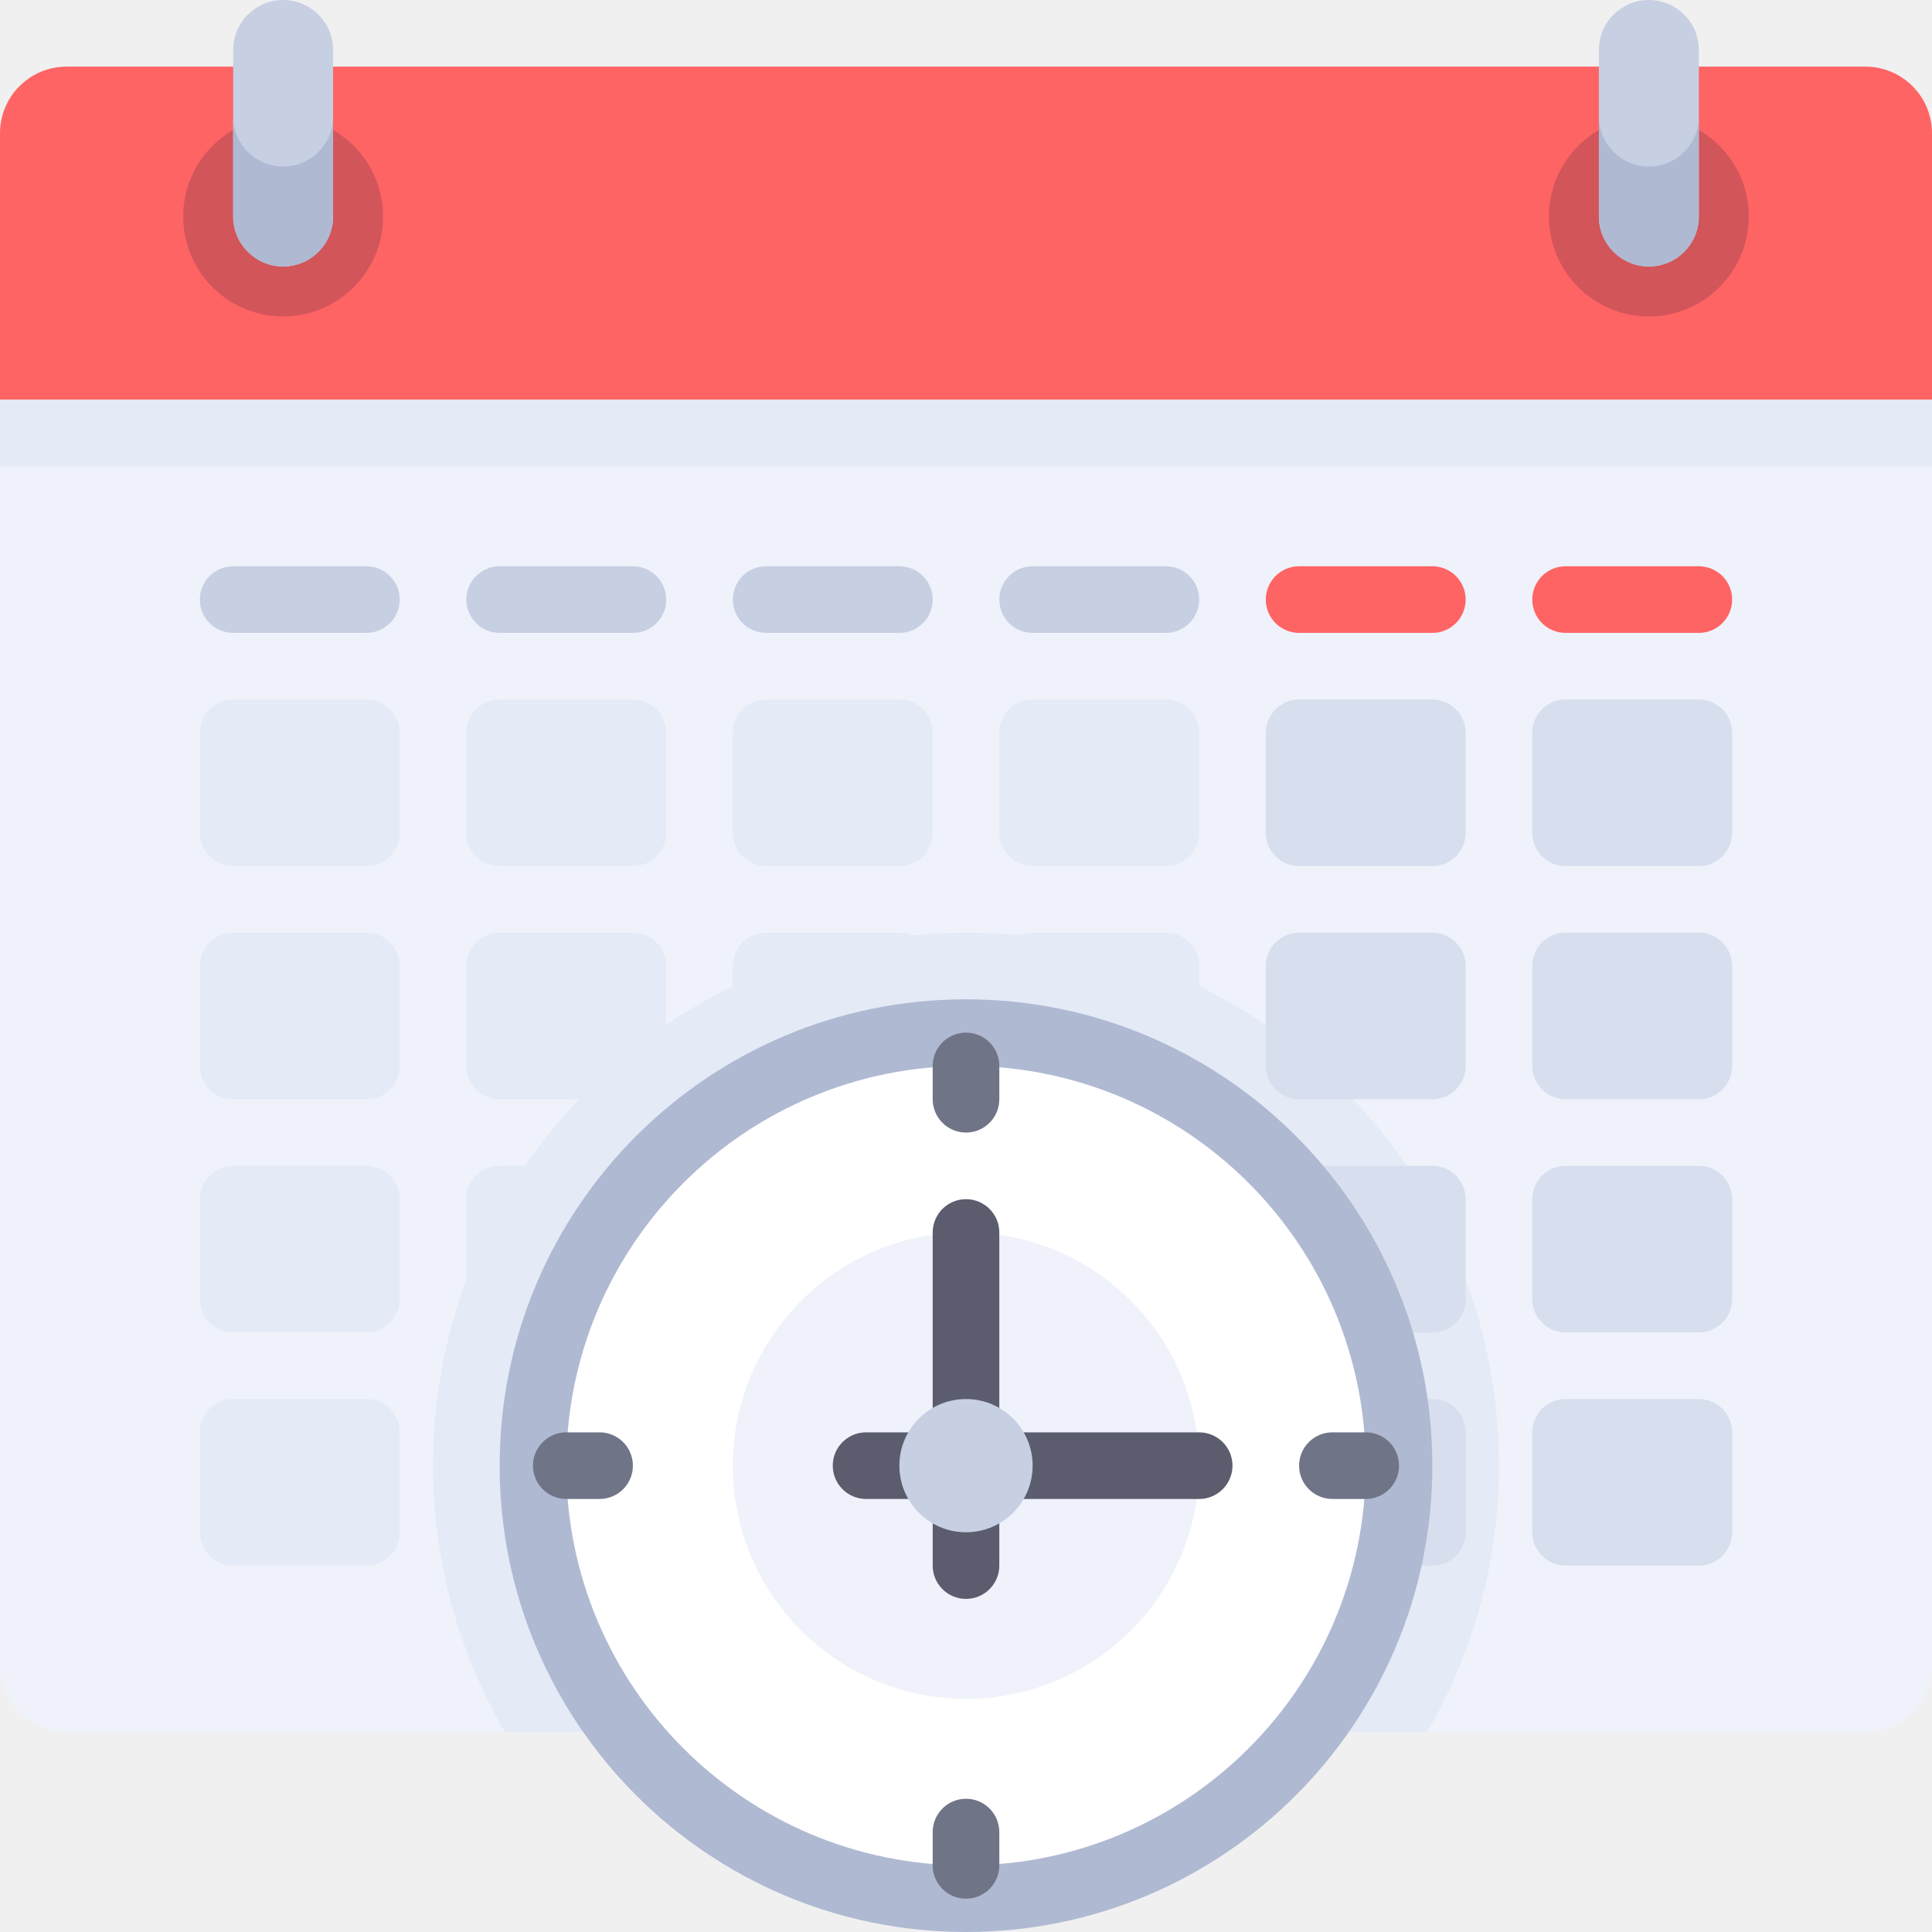
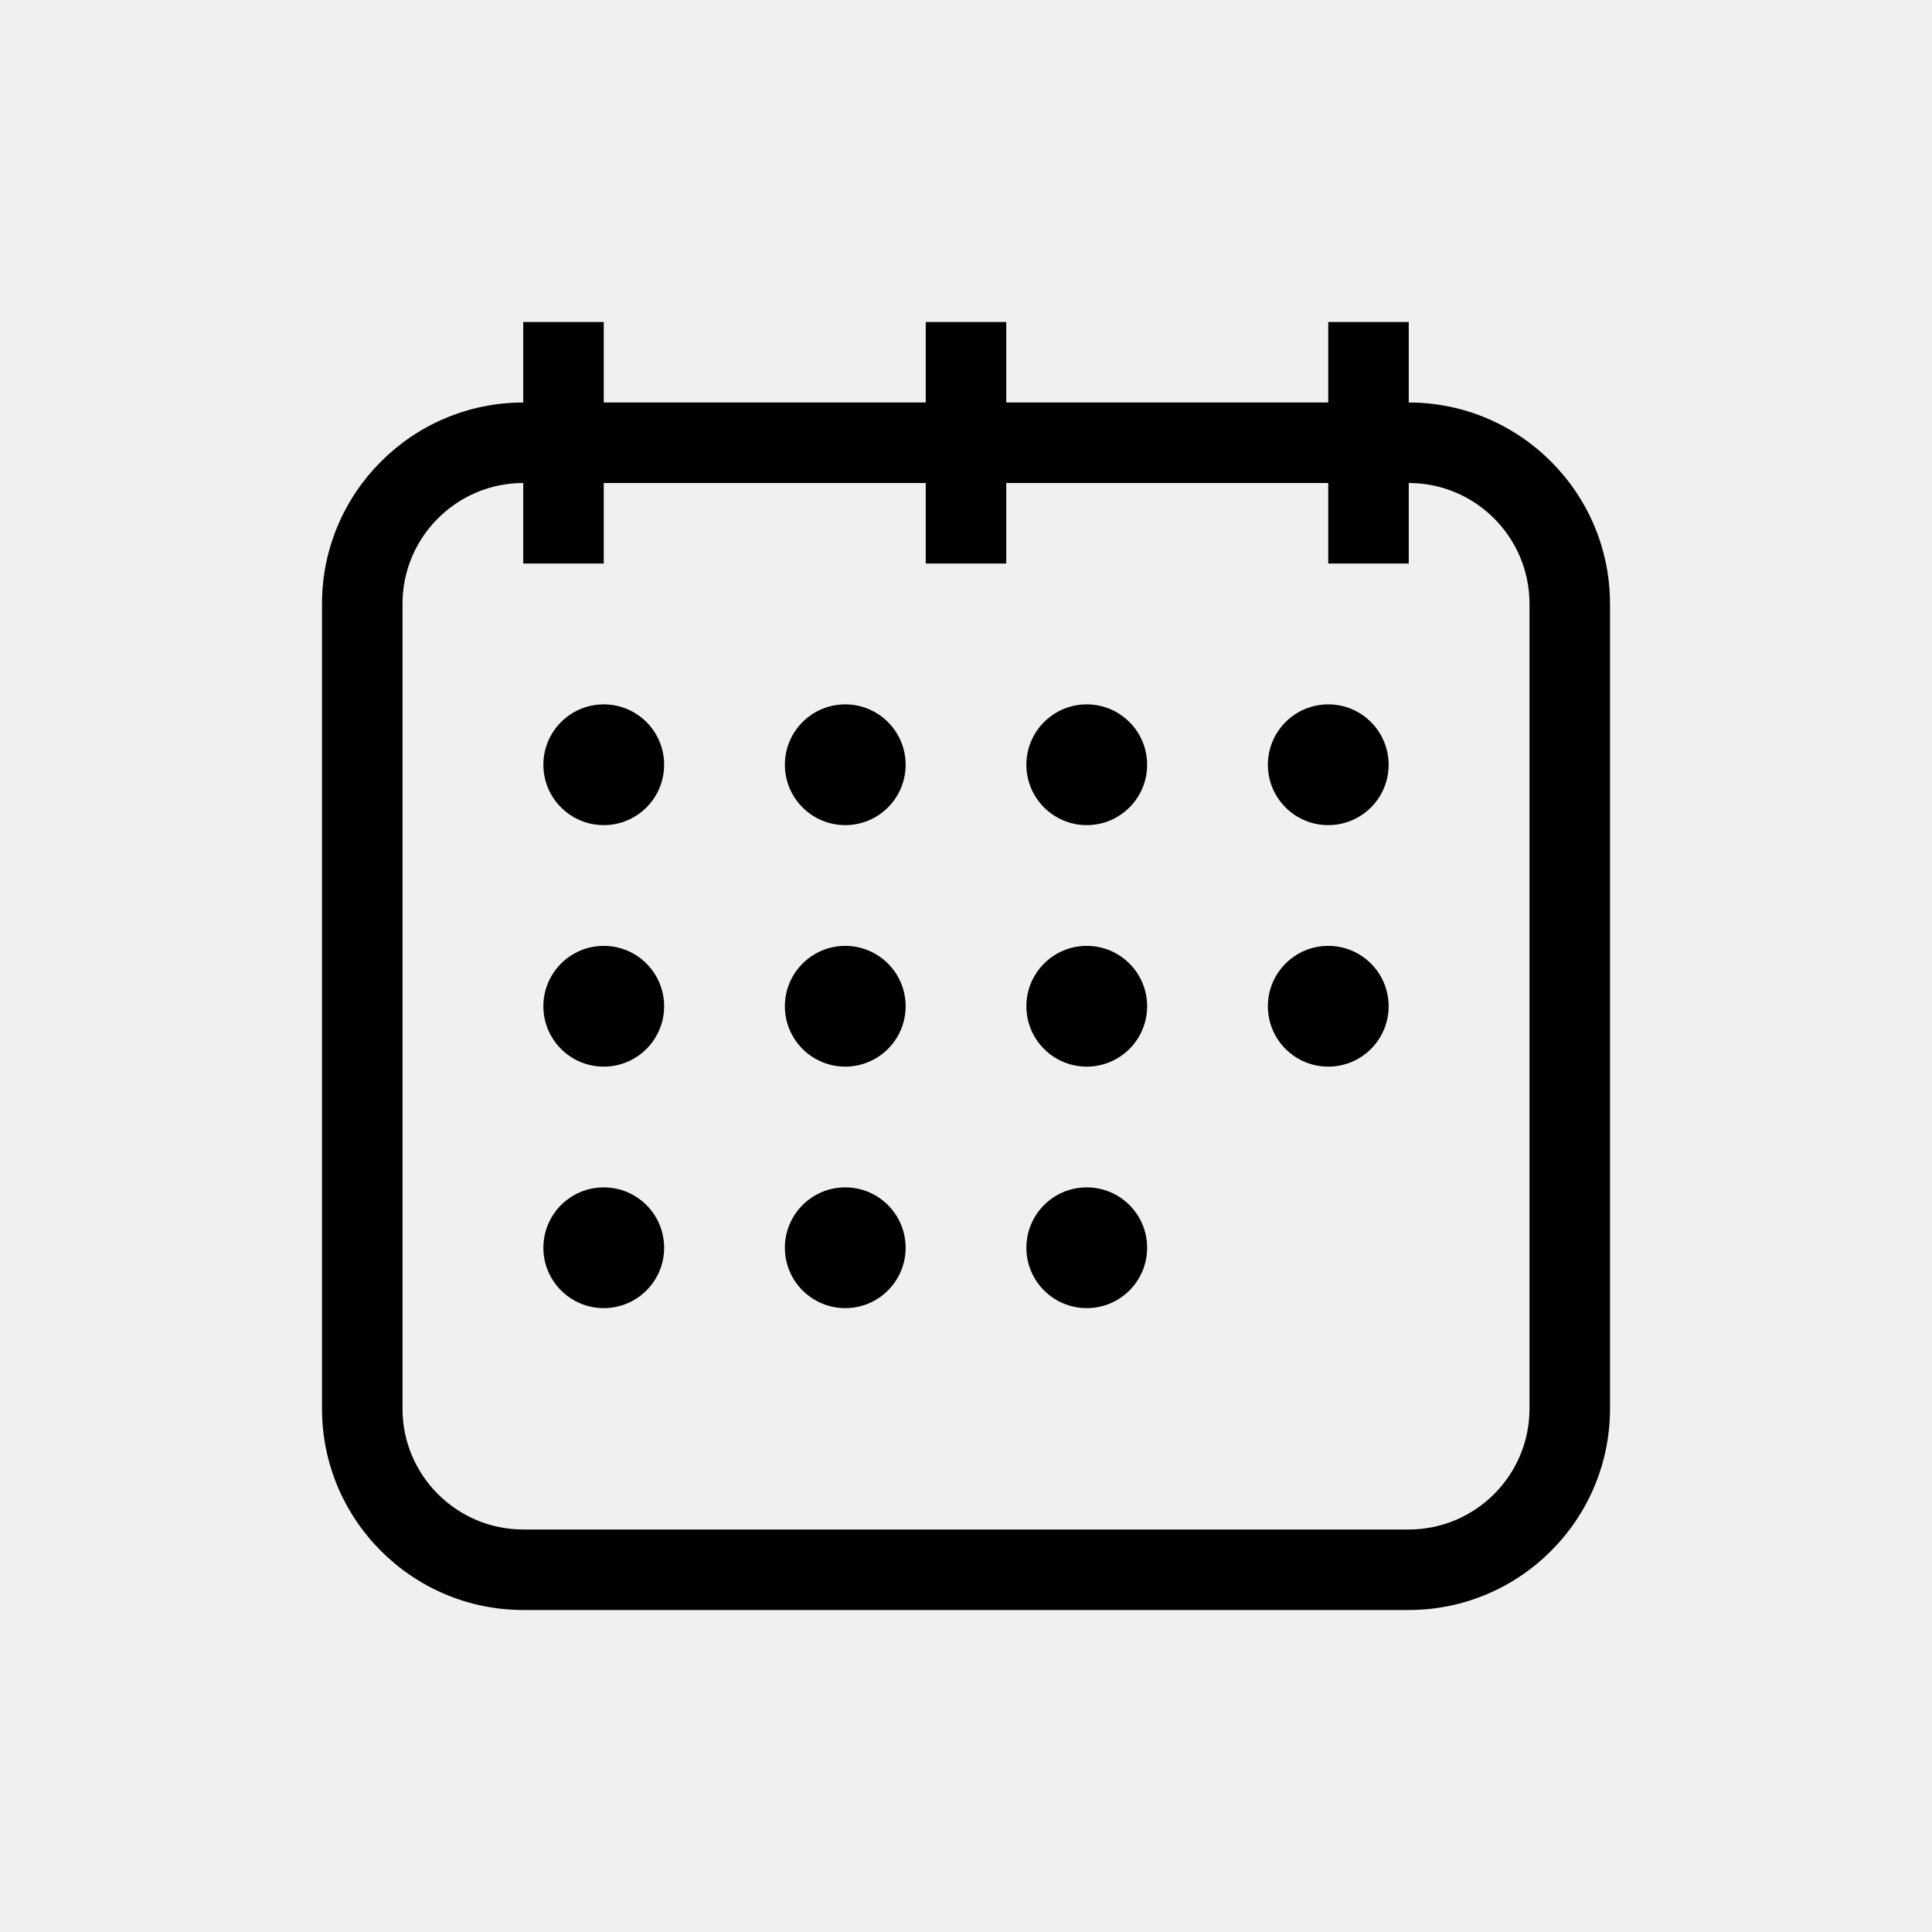
- <svg xmlns="http://www.w3.org/2000/svg" version="1.1" id="Layer_1" x="0px" y="0px" viewBox="0 0 512 512" style="enable-background:new 0 0 512 512;" xml:space="preserve">
-   <path style="fill:#EFF2FA;" d="M494.345,459.034H17.655C7.904,459.034,0,451.13,0,441.379V35.31c0-9.751,7.904-17.655,17.655-17.655  h476.69c9.751,0,17.655,7.904,17.655,17.655v406.069C512,451.129,504.095,459.034,494.345,459.034z" />
-   <path style="fill:#E4EAF6;" d="M378.191,459.034c12.044-20.791,19.05-44.864,19.05-70.621c0-78.005-63.236-141.241-141.241-141.241  s-141.241,63.236-141.241,141.241c0,25.757,7.006,49.829,19.05,70.621H378.191z" />
-   <path style="fill:#FF6464;" d="M512,105.931H0V35.31c0-9.751,7.904-17.655,17.655-17.655h476.69c9.751,0,17.655,7.904,17.655,17.655  V105.931z" />
-   <rect y="105.931" style="fill:#E4EAF6;" width="512" height="17.655" />
-   <circle style="fill:#D2555A;" cx="75.034" cy="57.379" r="26.483" />
-   <path style="fill:#C7CFE2;" d="M75.034,70.621L75.034,70.621c-7.313,0-13.241-5.929-13.241-13.241V13.241  C61.793,5.929,67.722,0,75.034,0l0,0c7.313,0,13.241,5.929,13.241,13.241v44.138C88.276,64.692,82.347,70.621,75.034,70.621z" />
-   <path style="fill:#AFB9D2;" d="M75.034,44.138c-7.313,0-13.241-5.929-13.241-13.241v26.483c0,7.313,5.929,13.241,13.241,13.241  c7.313,0,13.241-5.929,13.241-13.241V30.897C88.276,38.209,82.347,44.138,75.034,44.138z" />
-   <circle style="fill:#D2555A;" cx="436.966" cy="57.379" r="26.483" />
-   <path style="fill:#C7CFE2;" d="M436.966,70.621L436.966,70.621c-7.313,0-13.241-5.929-13.241-13.241V13.241  C423.724,5.929,429.653,0,436.966,0l0,0c7.313,0,13.241,5.929,13.241,13.241v44.138C450.207,64.692,444.278,70.621,436.966,70.621z" />
-   <path style="fill:#AFB9D2;" d="M436.966,44.138c-7.313,0-13.241-5.929-13.241-13.241v26.483c0,7.313,5.929,13.241,13.241,13.241  s13.241-5.929,13.241-13.241V30.897C450.207,38.209,444.278,44.138,436.966,44.138z" />
+ <svg xmlns="http://www.w3.org/2000/svg" id="Calendar" enable-background="new 0 0 300 300" height="512" viewBox="0 0 300 300" width="512">
  <g>
-     <path style="fill:#E4EAF6;" d="M97.103,229.517h-35.31c-4.875,0-8.828-3.953-8.828-8.828v-26.483c0-4.875,3.953-8.828,8.828-8.828   h35.31c4.875,0,8.828,3.953,8.828,8.828v26.483C105.931,225.565,101.978,229.517,97.103,229.517z" />
-     <path style="fill:#E4EAF6;" d="M167.724,229.517h-35.31c-4.875,0-8.828-3.953-8.828-8.828v-26.483c0-4.875,3.953-8.828,8.828-8.828   h35.31c4.875,0,8.828,3.953,8.828,8.828v26.483C176.552,225.565,172.599,229.517,167.724,229.517z" />
-     <path style="fill:#E4EAF6;" d="M238.345,229.517h-35.31c-4.875,0-8.828-3.953-8.828-8.828v-26.483c0-4.875,3.953-8.828,8.828-8.828   h35.31c4.875,0,8.828,3.953,8.828,8.828v26.483C247.172,225.565,243.22,229.517,238.345,229.517z" />
-     <path style="fill:#E4EAF6;" d="M308.966,229.517h-35.31c-4.875,0-8.828-3.953-8.828-8.828v-26.483c0-4.875,3.953-8.828,8.828-8.828   h35.31c4.875,0,8.828,3.953,8.828,8.828v26.483C317.793,225.565,313.841,229.517,308.966,229.517z" />
+     <path d="m218.75 62.5v-12.5h-12.5v12.5h-50v-12.5h-12.5v12.5h-50v-12.5h-12.5v12.5c-17.23 0-31.25 14.02-31.25 31.25v125c0 17.23 14.02 31.25 31.25 31.25h137.5c17.23 0 31.25-14.02 31.25-31.25v-125c0-17.23-14.02-31.25-31.25-31.25zm18.75 156.25c0 10.339-8.411 18.75-18.75 18.75h-137.5c-10.339 0-18.75-8.411-18.75-18.75v-125c0-10.339 8.411-18.75 18.75-18.75v12.5h12.5v-12.5h50v12.5h12.5v-12.5h50v12.5h12.5v-12.5c10.339 0 18.75 8.411 18.75 18.75z" />
+     <circle cx="93.751" cy="118.75" r="9.375" />
+     <circle cx="131.251" cy="118.75" r="9.375" />
+     <circle cx="168.751" cy="118.75" r="9.375" />
+     <circle cx="206.251" cy="118.75" r="9.375" />
+     <circle cx="93.751" cy="156.25" r="9.375" />
+     <circle cx="131.251" cy="156.25" r="9.375" />
+     <circle cx="168.751" cy="156.25" r="9.375" />
+     <circle cx="206.251" cy="156.25" r="9.375" />
+     <circle cx="93.751" cy="193.75" r="9.375" />
+     <circle cx="131.251" cy="193.75" r="9.375" />
+     <circle cx="168.751" cy="193.75" r="9.375" />
  </g>
-   <g>
-     <path style="fill:#D7DEED;" d="M379.586,229.517h-35.31c-4.875,0-8.828-3.953-8.828-8.828v-26.483c0-4.875,3.953-8.828,8.828-8.828   h35.31c4.875,0,8.828,3.953,8.828,8.828v26.483C388.414,225.565,384.461,229.517,379.586,229.517z" />
-     <path style="fill:#D7DEED;" d="M450.207,229.517h-35.31c-4.875,0-8.828-3.953-8.828-8.828v-26.483c0-4.875,3.953-8.828,8.828-8.828   h35.31c4.875,0,8.828,3.953,8.828,8.828v26.483C459.034,225.565,455.082,229.517,450.207,229.517z" />
-   </g>
-   <g>
-     <path style="fill:#C7CFE2;" d="M97.103,167.724h-35.31c-4.875,0-8.828-3.953-8.828-8.828l0,0c0-4.875,3.953-8.828,8.828-8.828   h35.31c4.875,0,8.828,3.953,8.828,8.828l0,0C105.931,163.772,101.978,167.724,97.103,167.724z" />
-     <path style="fill:#C7CFE2;" d="M167.724,167.724h-35.31c-4.875,0-8.828-3.953-8.828-8.828l0,0c0-4.875,3.953-8.828,8.828-8.828   h35.31c4.875,0,8.828,3.953,8.828,8.828l0,0C176.552,163.772,172.599,167.724,167.724,167.724z" />
-     <path style="fill:#C7CFE2;" d="M238.345,167.724h-35.31c-4.875,0-8.828-3.953-8.828-8.828l0,0c0-4.875,3.953-8.828,8.828-8.828   h35.31c4.875,0,8.828,3.953,8.828,8.828l0,0C247.172,163.772,243.22,167.724,238.345,167.724z" />
-     <path style="fill:#C7CFE2;" d="M308.966,167.724h-35.31c-4.875,0-8.828-3.953-8.828-8.828l0,0c0-4.875,3.953-8.828,8.828-8.828   h35.31c4.875,0,8.828,3.953,8.828,8.828l0,0C317.793,163.772,313.841,167.724,308.966,167.724z" />
-   </g>
-   <g>
-     <path style="fill:#FF6464;" d="M379.586,167.724h-35.31c-4.875,0-8.828-3.953-8.828-8.828l0,0c0-4.875,3.953-8.828,8.828-8.828   h35.31c4.875,0,8.828,3.953,8.828,8.828l0,0C388.414,163.772,384.461,167.724,379.586,167.724z" />
-     <path style="fill:#FF6464;" d="M450.207,167.724h-35.31c-4.875,0-8.828-3.953-8.828-8.828l0,0c0-4.875,3.953-8.828,8.828-8.828   h35.31c4.875,0,8.828,3.953,8.828,8.828l0,0C459.034,163.772,455.082,167.724,450.207,167.724z" />
-   </g>
-   <g>
-     <path style="fill:#E4EAF6;" d="M97.103,291.31h-35.31c-4.875,0-8.828-3.953-8.828-8.828V256c0-4.875,3.953-8.828,8.828-8.828h35.31   c4.875,0,8.828,3.953,8.828,8.828v26.483C105.931,287.358,101.978,291.31,97.103,291.31z" />
-     <path style="fill:#E4EAF6;" d="M167.724,291.31h-35.31c-4.875,0-8.828-3.953-8.828-8.828V256c0-4.875,3.953-8.828,8.828-8.828   h35.31c4.875,0,8.828,3.953,8.828,8.828v26.483C176.552,287.358,172.599,291.31,167.724,291.31z" />
-     <path style="fill:#E4EAF6;" d="M238.345,291.31h-35.31c-4.875,0-8.828-3.953-8.828-8.828V256c0-4.875,3.953-8.828,8.828-8.828   h35.31c4.875,0,8.828,3.953,8.828,8.828v26.483C247.172,287.358,243.22,291.31,238.345,291.31z" />
-     <path style="fill:#E4EAF6;" d="M308.966,291.31h-35.31c-4.875,0-8.828-3.953-8.828-8.828V256c0-4.875,3.953-8.828,8.828-8.828   h35.31c4.875,0,8.828,3.953,8.828,8.828v26.483C317.793,287.358,313.841,291.31,308.966,291.31z" />
-   </g>
-   <g>
-     <path style="fill:#D7DEED;" d="M379.586,291.31h-35.31c-4.875,0-8.828-3.953-8.828-8.828V256c0-4.875,3.953-8.828,8.828-8.828   h35.31c4.875,0,8.828,3.953,8.828,8.828v26.483C388.414,287.358,384.461,291.31,379.586,291.31z" />
-     <path style="fill:#D7DEED;" d="M450.207,291.31h-35.31c-4.875,0-8.828-3.953-8.828-8.828V256c0-4.875,3.953-8.828,8.828-8.828   h35.31c4.875,0,8.828,3.953,8.828,8.828v26.483C459.034,287.358,455.082,291.31,450.207,291.31z" />
-   </g>
-   <g>
-     <path style="fill:#E4EAF6;" d="M97.103,353.103h-35.31c-4.875,0-8.828-3.953-8.828-8.828v-26.483c0-4.875,3.953-8.828,8.828-8.828   h35.31c4.875,0,8.828,3.953,8.828,8.828v26.483C105.931,349.151,101.978,353.103,97.103,353.103z" />
-     <path style="fill:#E4EAF6;" d="M167.724,353.103h-35.31c-4.875,0-8.828-3.953-8.828-8.828v-26.483c0-4.875,3.953-8.828,8.828-8.828   h35.31c4.875,0,8.828,3.953,8.828,8.828v26.483C176.552,349.151,172.599,353.103,167.724,353.103z" />
-     <path style="fill:#E4EAF6;" d="M238.345,353.103h-35.31c-4.875,0-8.828-3.953-8.828-8.828v-26.483c0-4.875,3.953-8.828,8.828-8.828   h35.31c4.875,0,8.828,3.953,8.828,8.828v26.483C247.172,349.151,243.22,353.103,238.345,353.103z" />
-     <path style="fill:#E4EAF6;" d="M308.966,353.103h-35.31c-4.875,0-8.828-3.953-8.828-8.828v-26.483c0-4.875,3.953-8.828,8.828-8.828   h35.31c4.875,0,8.828,3.953,8.828,8.828v26.483C317.793,349.151,313.841,353.103,308.966,353.103z" />
-   </g>
-   <g>
-     <path style="fill:#D7DEED;" d="M379.586,353.103h-35.31c-4.875,0-8.828-3.953-8.828-8.828v-26.483c0-4.875,3.953-8.828,8.828-8.828   h35.31c4.875,0,8.828,3.953,8.828,8.828v26.483C388.414,349.151,384.461,353.103,379.586,353.103z" />
-     <path style="fill:#D7DEED;" d="M450.207,353.103h-35.31c-4.875,0-8.828-3.953-8.828-8.828v-26.483c0-4.875,3.953-8.828,8.828-8.828   h35.31c4.875,0,8.828,3.953,8.828,8.828v26.483C459.034,349.151,455.082,353.103,450.207,353.103z" />
-   </g>
-   <g>
-     <path style="fill:#E4EAF6;" d="M97.103,414.897h-35.31c-4.875,0-8.828-3.953-8.828-8.828v-26.483c0-4.875,3.953-8.828,8.828-8.828   h35.31c4.875,0,8.828,3.953,8.828,8.828v26.483C105.931,410.944,101.978,414.897,97.103,414.897z" />
-     <path style="fill:#E4EAF6;" d="M167.724,414.897h-35.31c-4.875,0-8.828-3.953-8.828-8.828v-26.483c0-4.875,3.953-8.828,8.828-8.828   h35.31c4.875,0,8.828,3.953,8.828,8.828v26.483C176.552,410.944,172.599,414.897,167.724,414.897z" />
-     <path style="fill:#E4EAF6;" d="M238.345,414.897h-35.31c-4.875,0-8.828-3.953-8.828-8.828v-26.483c0-4.875,3.953-8.828,8.828-8.828   h35.31c4.875,0,8.828,3.953,8.828,8.828v26.483C247.172,410.944,243.22,414.897,238.345,414.897z" />
-     <path style="fill:#E4EAF6;" d="M308.966,414.897h-35.31c-4.875,0-8.828-3.953-8.828-8.828v-26.483c0-4.875,3.953-8.828,8.828-8.828   h35.31c4.875,0,8.828,3.953,8.828,8.828v26.483C317.793,410.944,313.841,414.897,308.966,414.897z" />
-   </g>
-   <g>
-     <path style="fill:#D7DEED;" d="M379.586,414.897h-35.31c-4.875,0-8.828-3.953-8.828-8.828v-26.483c0-4.875,3.953-8.828,8.828-8.828   h35.31c4.875,0,8.828,3.953,8.828,8.828v26.483C388.414,410.944,384.461,414.897,379.586,414.897z" />
-     <path style="fill:#D7DEED;" d="M450.207,414.897h-35.31c-4.875,0-8.828-3.953-8.828-8.828v-26.483c0-4.875,3.953-8.828,8.828-8.828   h35.31c4.875,0,8.828,3.953,8.828,8.828v26.483C459.034,410.944,455.082,414.897,450.207,414.897z" />
-   </g>
-   <circle style="fill:#AFB9D2;" cx="256" cy="388.414" r="123.586" />
-   <circle style="fill:#FFFFFF;" cx="256" cy="388.414" r="105.931" />
-   <circle style="fill:#EFF2FA;" cx="256" cy="388.414" r="61.793" />
-   <g>
-     <path style="fill:#707487;" d="M256,273.655L256,273.655c-4.875,0-8.828,3.953-8.828,8.828v8.828c0,4.875,3.953,8.828,8.828,8.828   l0,0c4.875,0,8.828-3.953,8.828-8.828v-8.828C264.828,277.608,260.875,273.655,256,273.655z" />
-     <path style="fill:#707487;" d="M256,476.69L256,476.69c-4.875,0-8.828,3.953-8.828,8.828v8.828c0,4.875,3.953,8.828,8.828,8.828   l0,0c4.875,0,8.828-3.953,8.828-8.828v-8.828C264.828,480.642,260.875,476.69,256,476.69z" />
-     <path style="fill:#707487;" d="M370.759,388.414L370.759,388.414c0-4.875-3.953-8.828-8.828-8.828h-8.828   c-4.875,0-8.828,3.953-8.828,8.828l0,0c0,4.875,3.953,8.828,8.828,8.828h8.828C366.806,397.241,370.759,393.289,370.759,388.414z" />
-     <path style="fill:#707487;" d="M167.724,388.414L167.724,388.414c0-4.875-3.953-8.828-8.828-8.828h-8.828   c-4.875,0-8.828,3.953-8.828,8.828l0,0c0,4.875,3.953,8.828,8.828,8.828h8.828C163.772,397.241,167.724,393.289,167.724,388.414z" />
-   </g>
-   <g>
-     <path style="fill:#5B5D6E;" d="M256,423.724L256,423.724c-4.875,0-8.828-3.953-8.828-8.828v-88.276   c0-4.875,3.953-8.828,8.828-8.828l0,0c4.875,0,8.828,3.953,8.828,8.828v88.276C264.828,419.772,260.875,423.724,256,423.724z" />
-     <path style="fill:#5B5D6E;" d="M220.69,388.414L220.69,388.414c0-4.875,3.953-8.828,8.828-8.828h88.276   c4.875,0,8.828,3.953,8.828,8.828l0,0c0,4.875-3.953,8.828-8.828,8.828h-88.276C224.642,397.241,220.69,393.289,220.69,388.414z" />
-   </g>
-   <circle style="fill:#C7CFE2;" cx="256" cy="388.414" r="17.655" />
-   <g>
- </g>
-   <g>
- </g>
-   <g>
- </g>
-   <g>
- </g>
-   <g>
- </g>
-   <g>
- </g>
-   <g>
- </g>
-   <g>
- </g>
-   <g>
- </g>
-   <g>
- </g>
-   <g>
- </g>
-   <g>
- </g>
-   <g>
- </g>
-   <g>
- </g>
-   <g>
- </g>
</svg>
